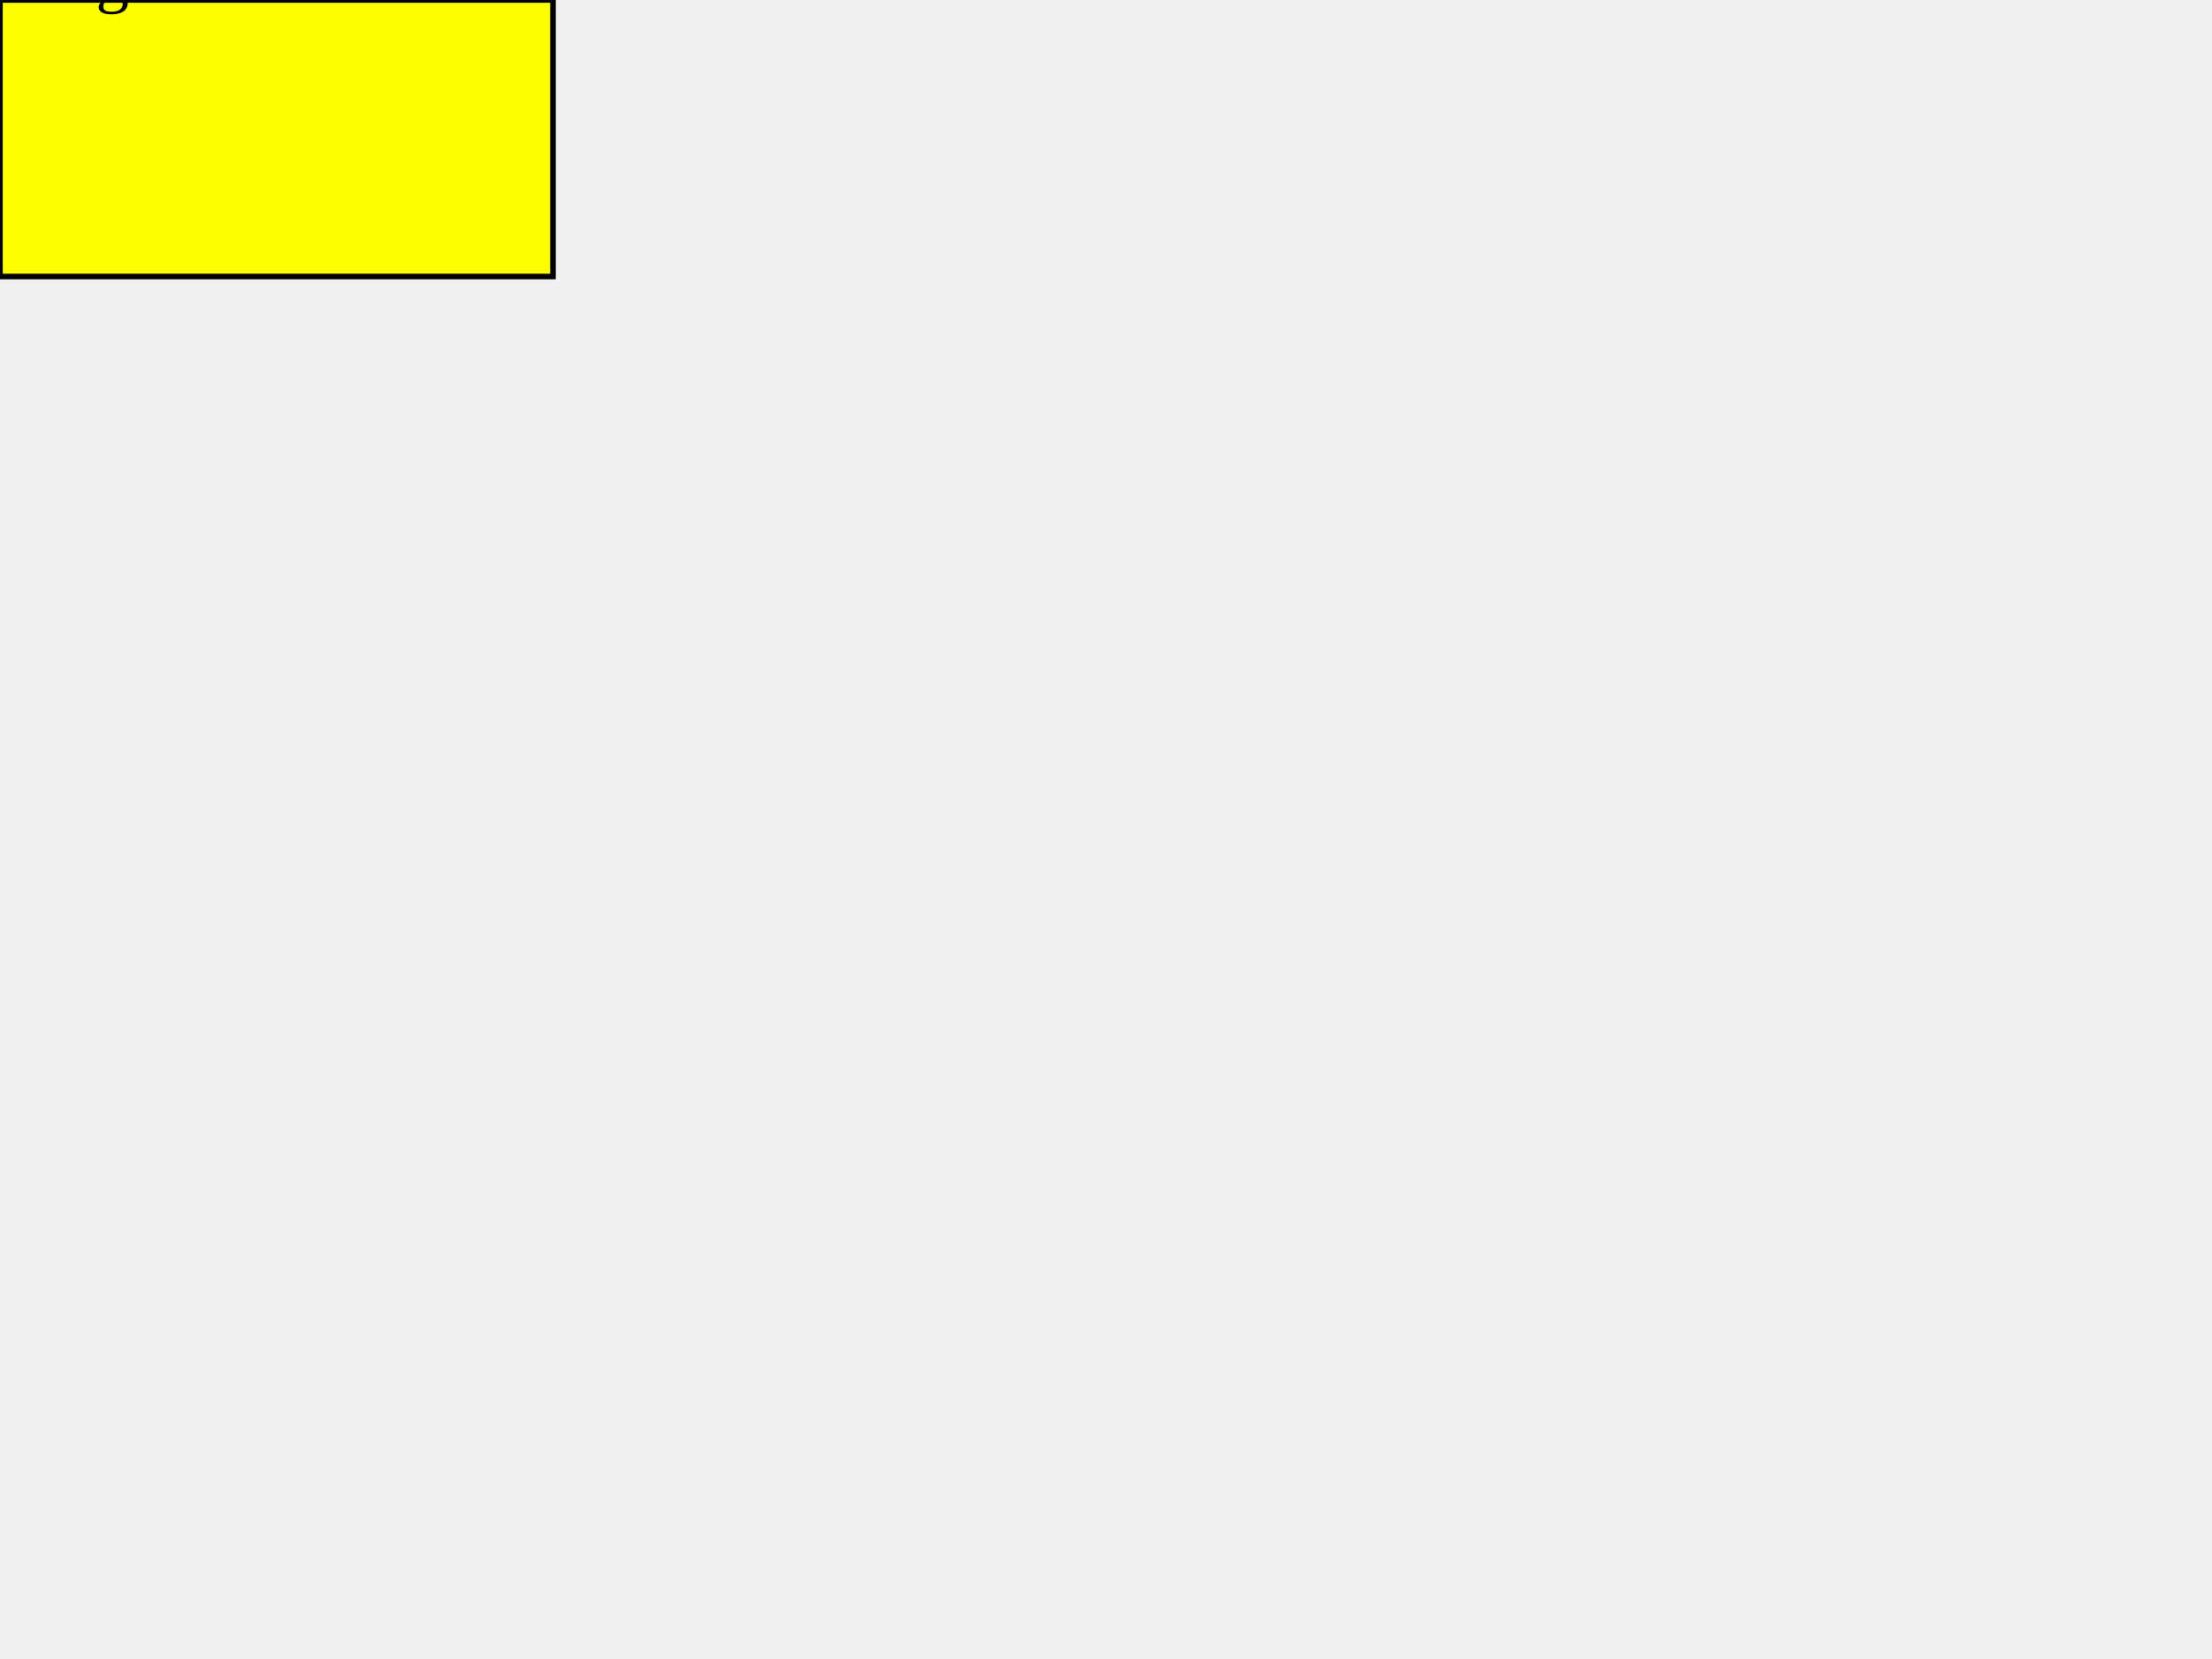
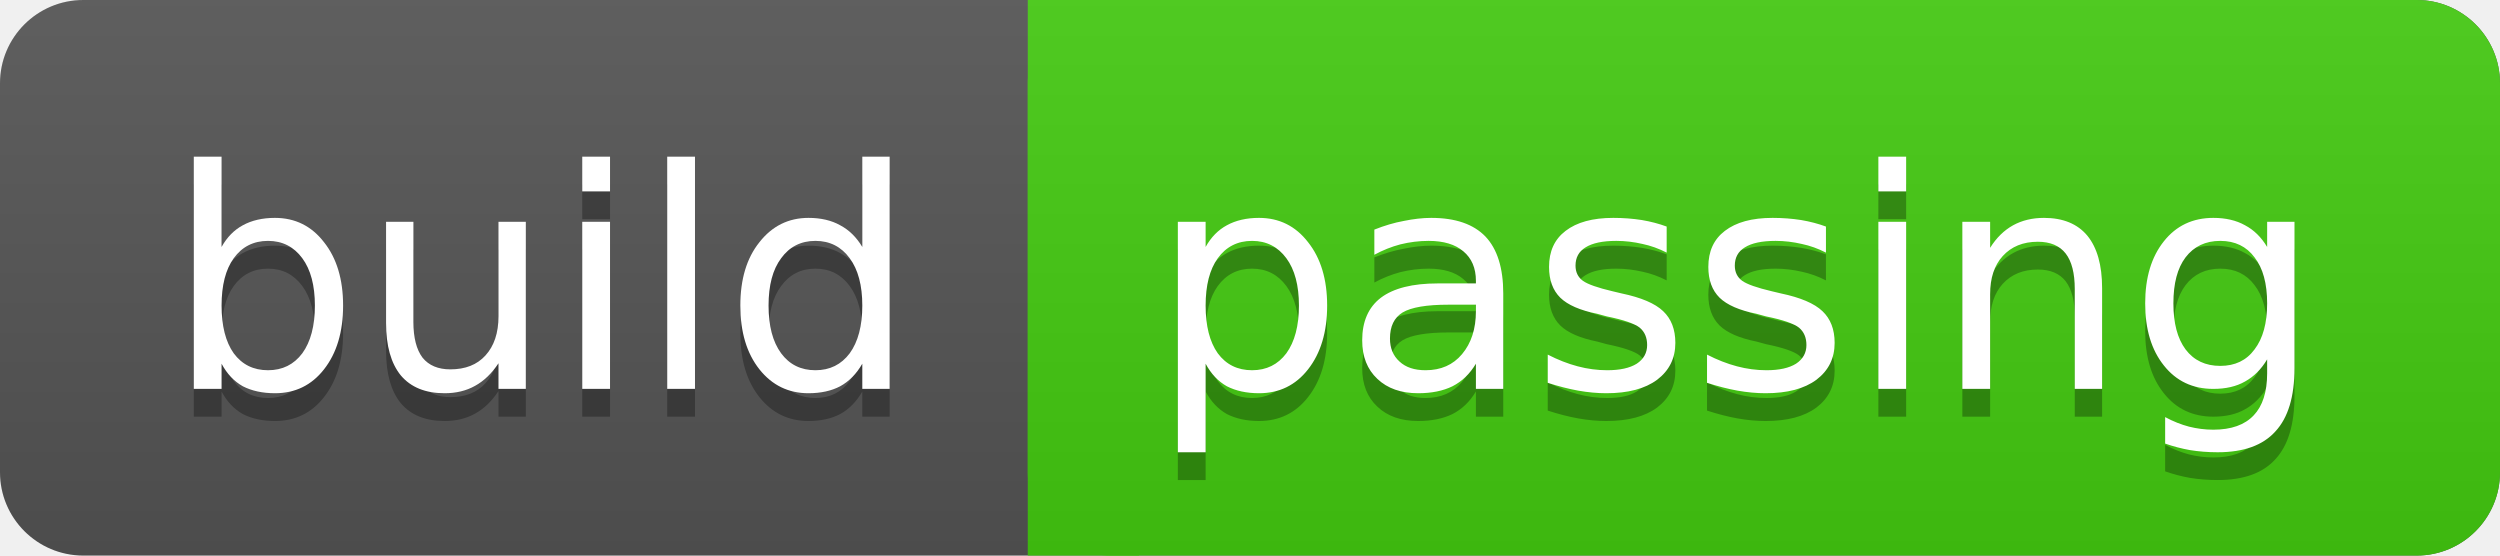
- <svg xmlns="http://www.w3.org/2000/svg" baseProfile="full" height="300px" version="1.1" width="400px">
-   <defs />
-   <rect fill="rgb(255,255,0)" height="50px" stroke="black" stroke-width="1" width="100px" x="0" y="0" />
-   <text>Blog</text>
+ <svg xmlns="http://www.w3.org/2000/svg" width="90" height="20">
+   <linearGradient id="a" x2="0" y2="100%">
+     <stop offset="0" stop-color="#bbb" stop-opacity=".1" />
+     <stop offset="1" stop-opacity=".1" />
+   </linearGradient>
+   <rect rx="3" width="90" height="20" fill="#555" />
+   <rect rx="3" x="37" width="53" height="20" fill="#4c1" />
+   <path fill="#4c1" d="M37 0h4v20h-4z" />
+   <rect rx="3" width="90" height="20" fill="url(#a)" />
+   <g fill="#fff" text-anchor="middle" font-family="DejaVu Sans,Verdana,Geneva,sans-serif" font-size="11">
+     <text x="19.5" y="15" fill="#010101" fill-opacity=".3">build</text>
+     <text x="19.5" y="14">build</text>
+     <text x="62.5" y="15" fill="#010101" fill-opacity=".3">passing</text>
+     <text x="62.5" y="14">passing</text>
+   </g>
</svg>
